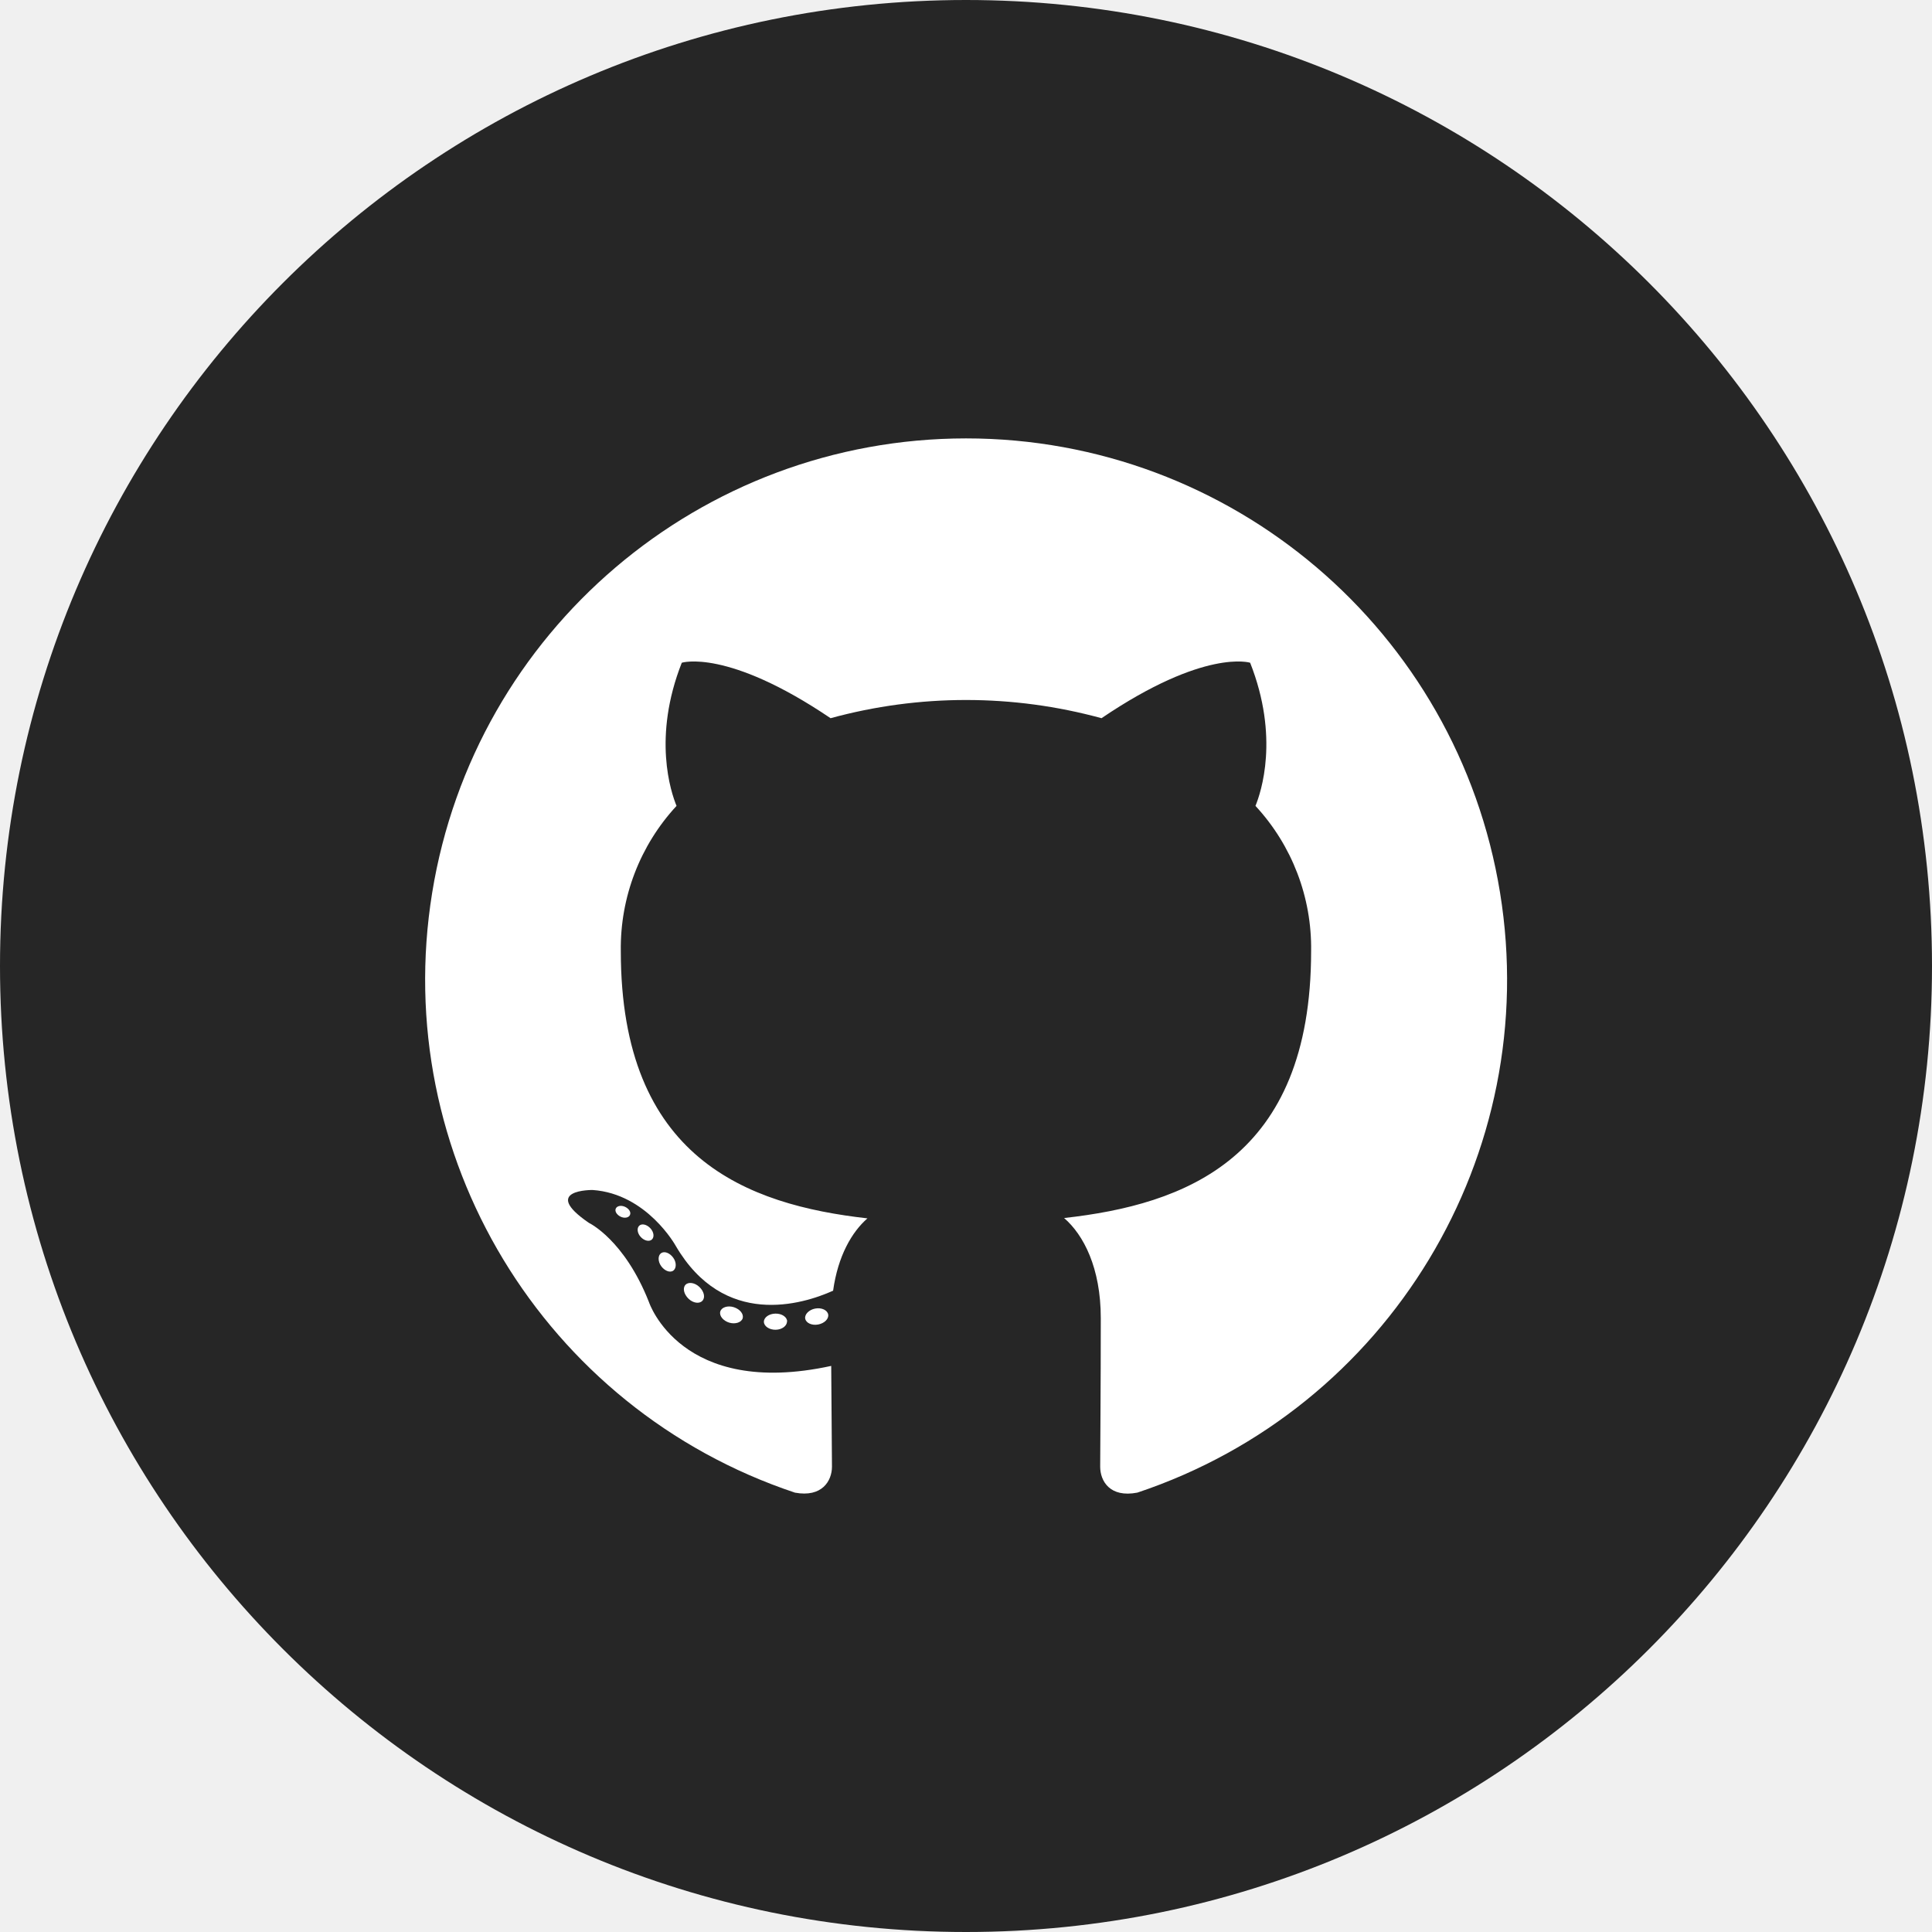
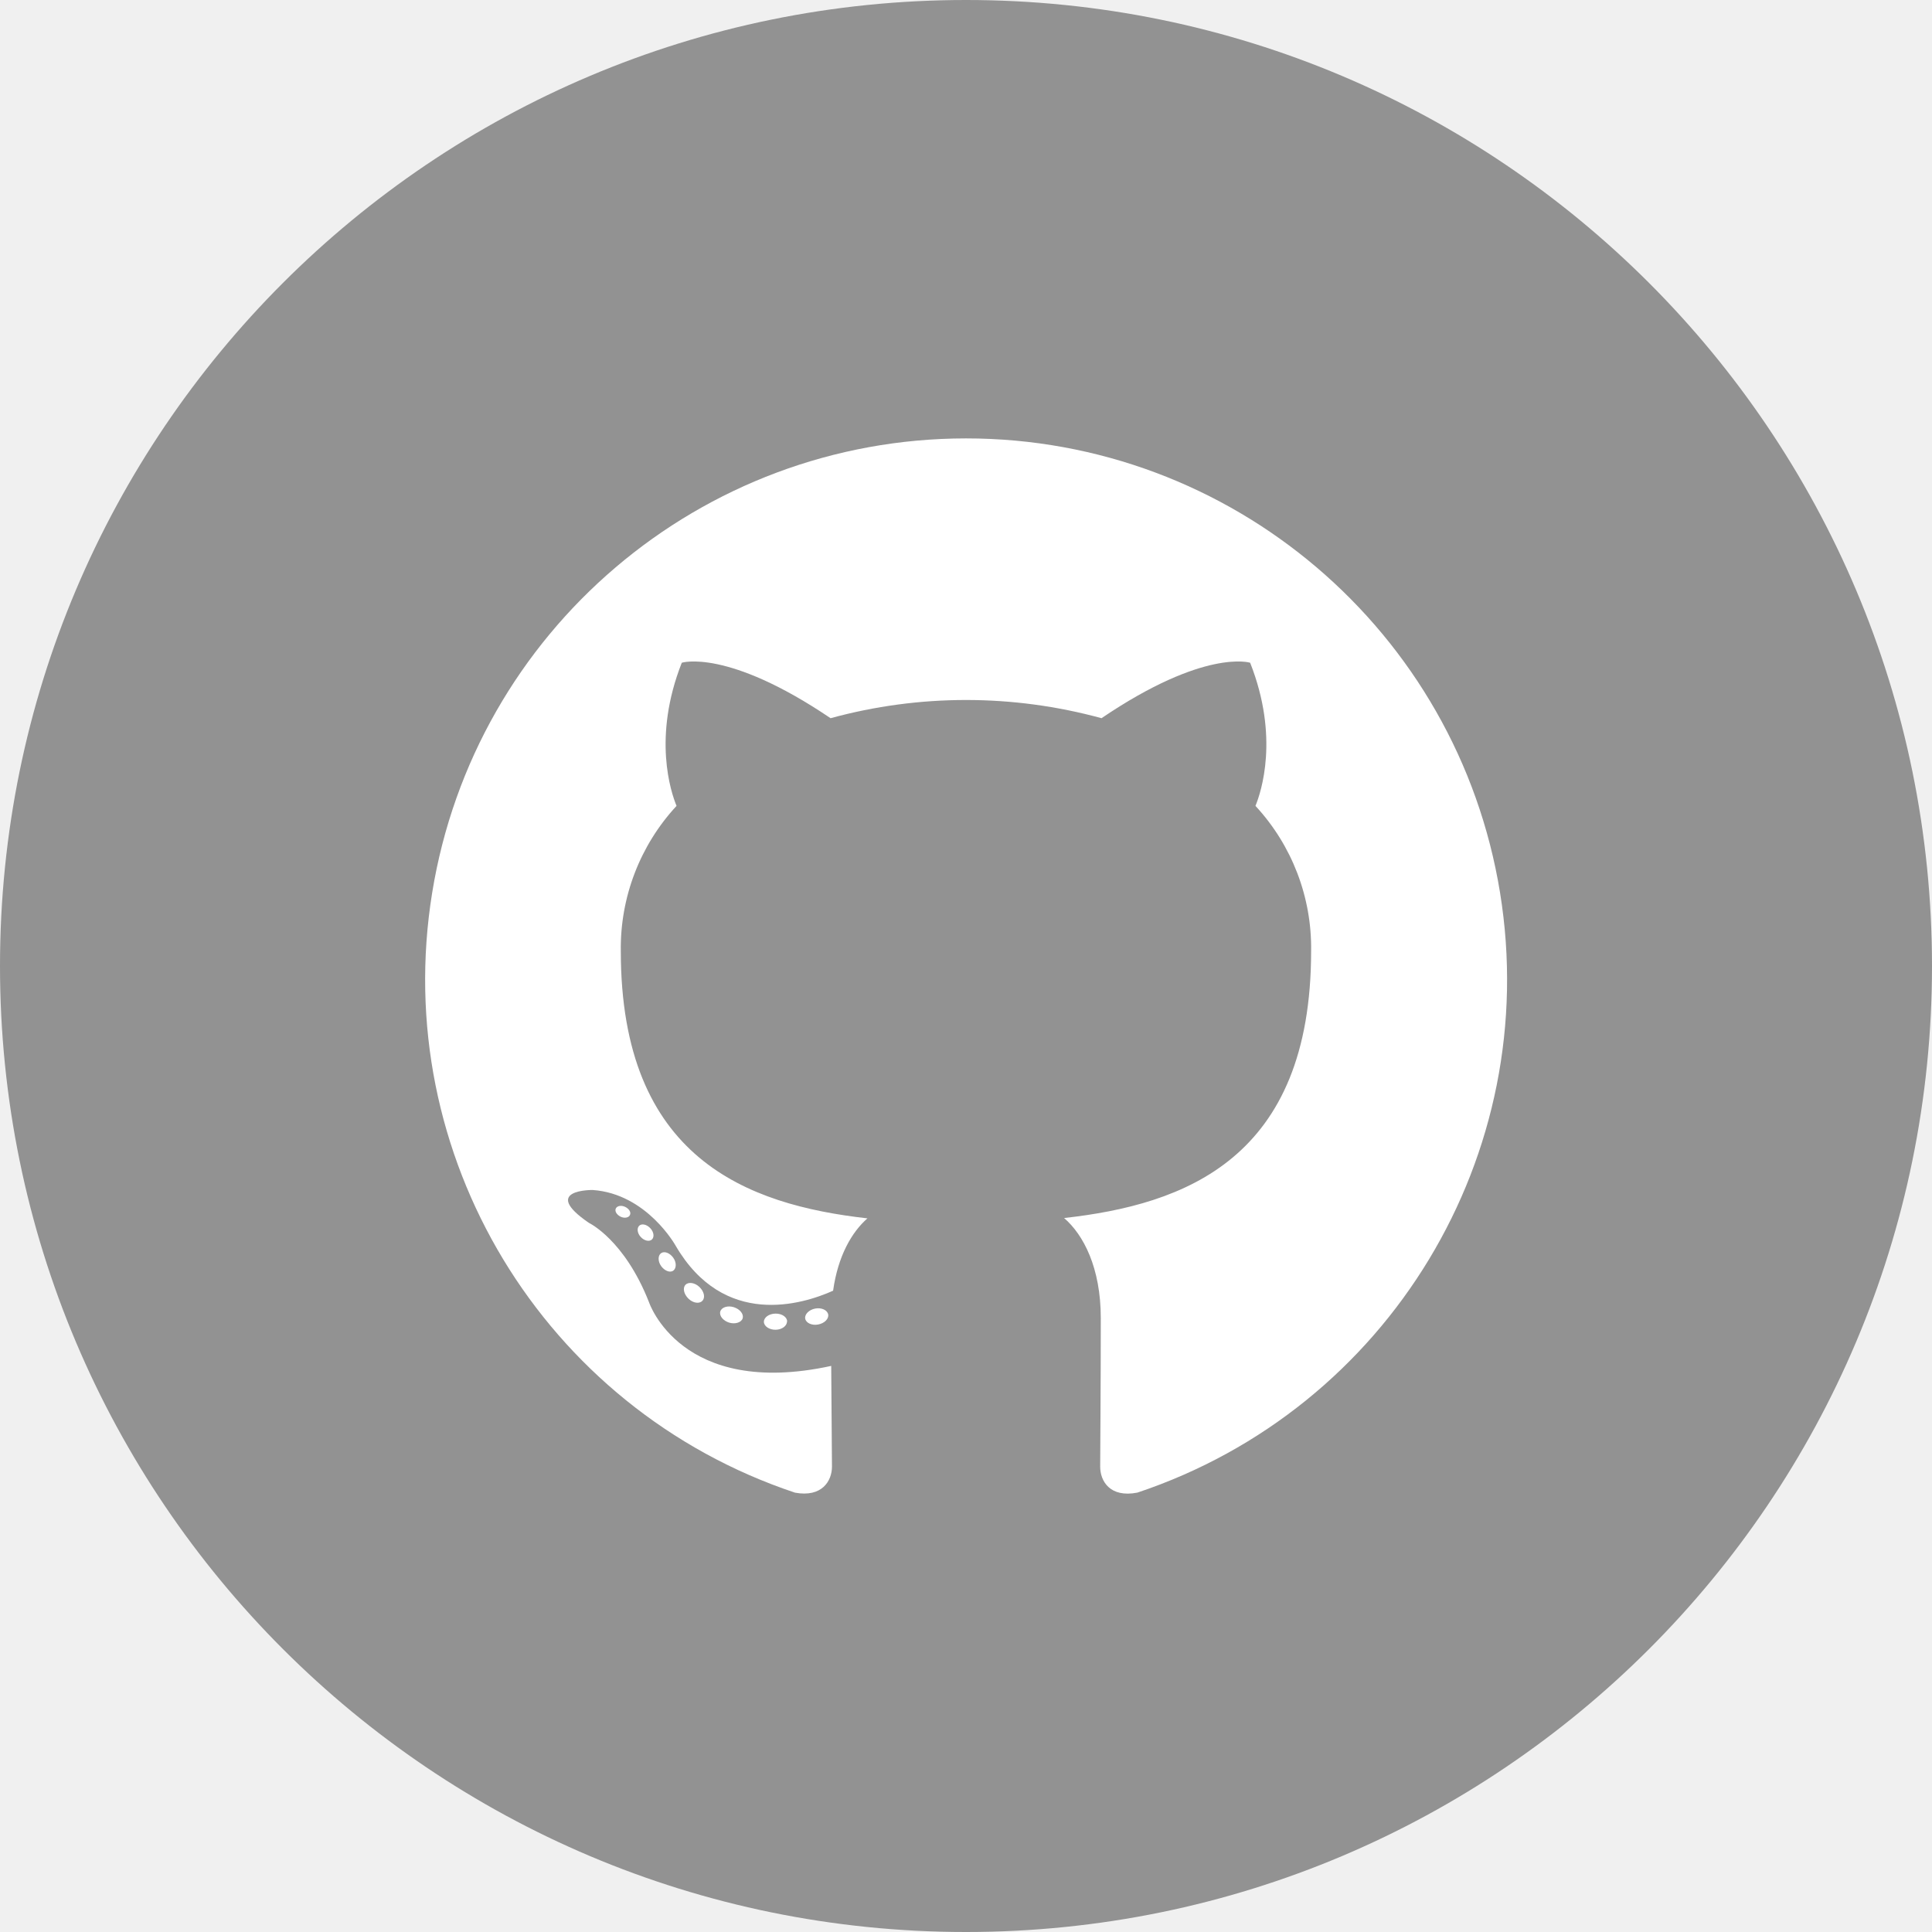
<svg xmlns="http://www.w3.org/2000/svg" id="Layer_1" data-name="Layer 1" viewBox="0 0 512 512">
  <g id="Github">
-     <circle id="back" cx="256" cy="256" r="256" fill="#262626" />
+     <circle id="back" cx="256" cy="256" r="256" fill="#929292" />
    <g id="Github-2" data-name="Github">
      <path d="M256,116.18a143.38,143.38,0,0,0-45.32,279.39c7.16,1.32,9.8-3.11,9.8-6.9,0-3.42-.13-14.71-.2-26.69-39.88,8.67-48.3-16.91-48.3-16.91-6.52-16.57-15.92-21-15.92-21-13-8.9,1-8.71,1-8.71,14.39,1,22,14.78,22,14.78,12.79,21.91,33.54,15.58,41.72,11.91,1.29-9.27,5-15.59,9.1-19.17C198,319.28,164.52,307,164.52,252.05a55.48,55.48,0,0,1,14.77-38.48c-1.49-3.61-6.4-18.19,1.39-37.94,0,0,12-3.85,39.43,14.7a136,136,0,0,1,71.8,0c27.36-18.55,39.39-14.7,39.39-14.7,7.8,19.75,2.89,34.33,1.41,37.94a55.37,55.37,0,0,1,14.75,38.48c0,55.07-33.54,67.18-65.46,70.74,5.14,4.45,9.72,13.17,9.72,26.55,0,19.18-.16,34.62-.16,39.34,0,3.82,2.58,8.29,9.85,6.88A143.38,143.38,0,0,0,256,116.18Z" fill="#fff" fill-rule="evenodd" />
      <path d="M166.94,322c-.32.71-1.44.93-2.46.44s-1.62-1.44-1.29-2.16,1.43-.94,2.47-.45,1.64,1.45,1.28,2.16Zm-1.77-1.31" fill="#fff" />
      <path d="M172.75,328.49c-.68.63-2,.34-2.93-.66s-1.11-2.34-.42-3,2-.34,2.94.66,1.12,2.34.41,3ZM171.38,327" fill="#fff" />
      <path d="M178.4,336.75c-.88.61-2.32,0-3.2-1.24s-.88-2.8,0-3.41,2.3-.06,3.21,1.2.87,2.82,0,3.45Zm0,0" fill="#fff" />
      <path d="M186.14,344.72c-.79.87-2.46.63-3.68-.55s-1.6-2.8-.82-3.66,2.48-.62,3.71.55,1.62,2.8.79,3.66Zm0,0" fill="#fff" />
      <path d="M196.82,349.36c-.35,1.12-2,1.63-3.58,1.15s-2.68-1.8-2.36-2.94,2-1.66,3.59-1.15,2.68,1.79,2.34,2.94Zm0,0" fill="#fff" />
      <path d="M208.56,350.21c0,1.18-1.34,2.16-3,2.19s-3.1-.92-3.12-2.09,1.34-2.16,3.06-2.19,3.1.92,3.1,2.09Zm0,0" fill="#fff" />
      <path d="M219.48,348.36c.2,1.15-1,2.34-2.67,2.65s-3.21-.41-3.42-1.55,1-2.37,2.66-2.68,3.21.4,3.43,1.57Zm0,0" fill="#fff" />
    </g>
  </g>
</svg>
